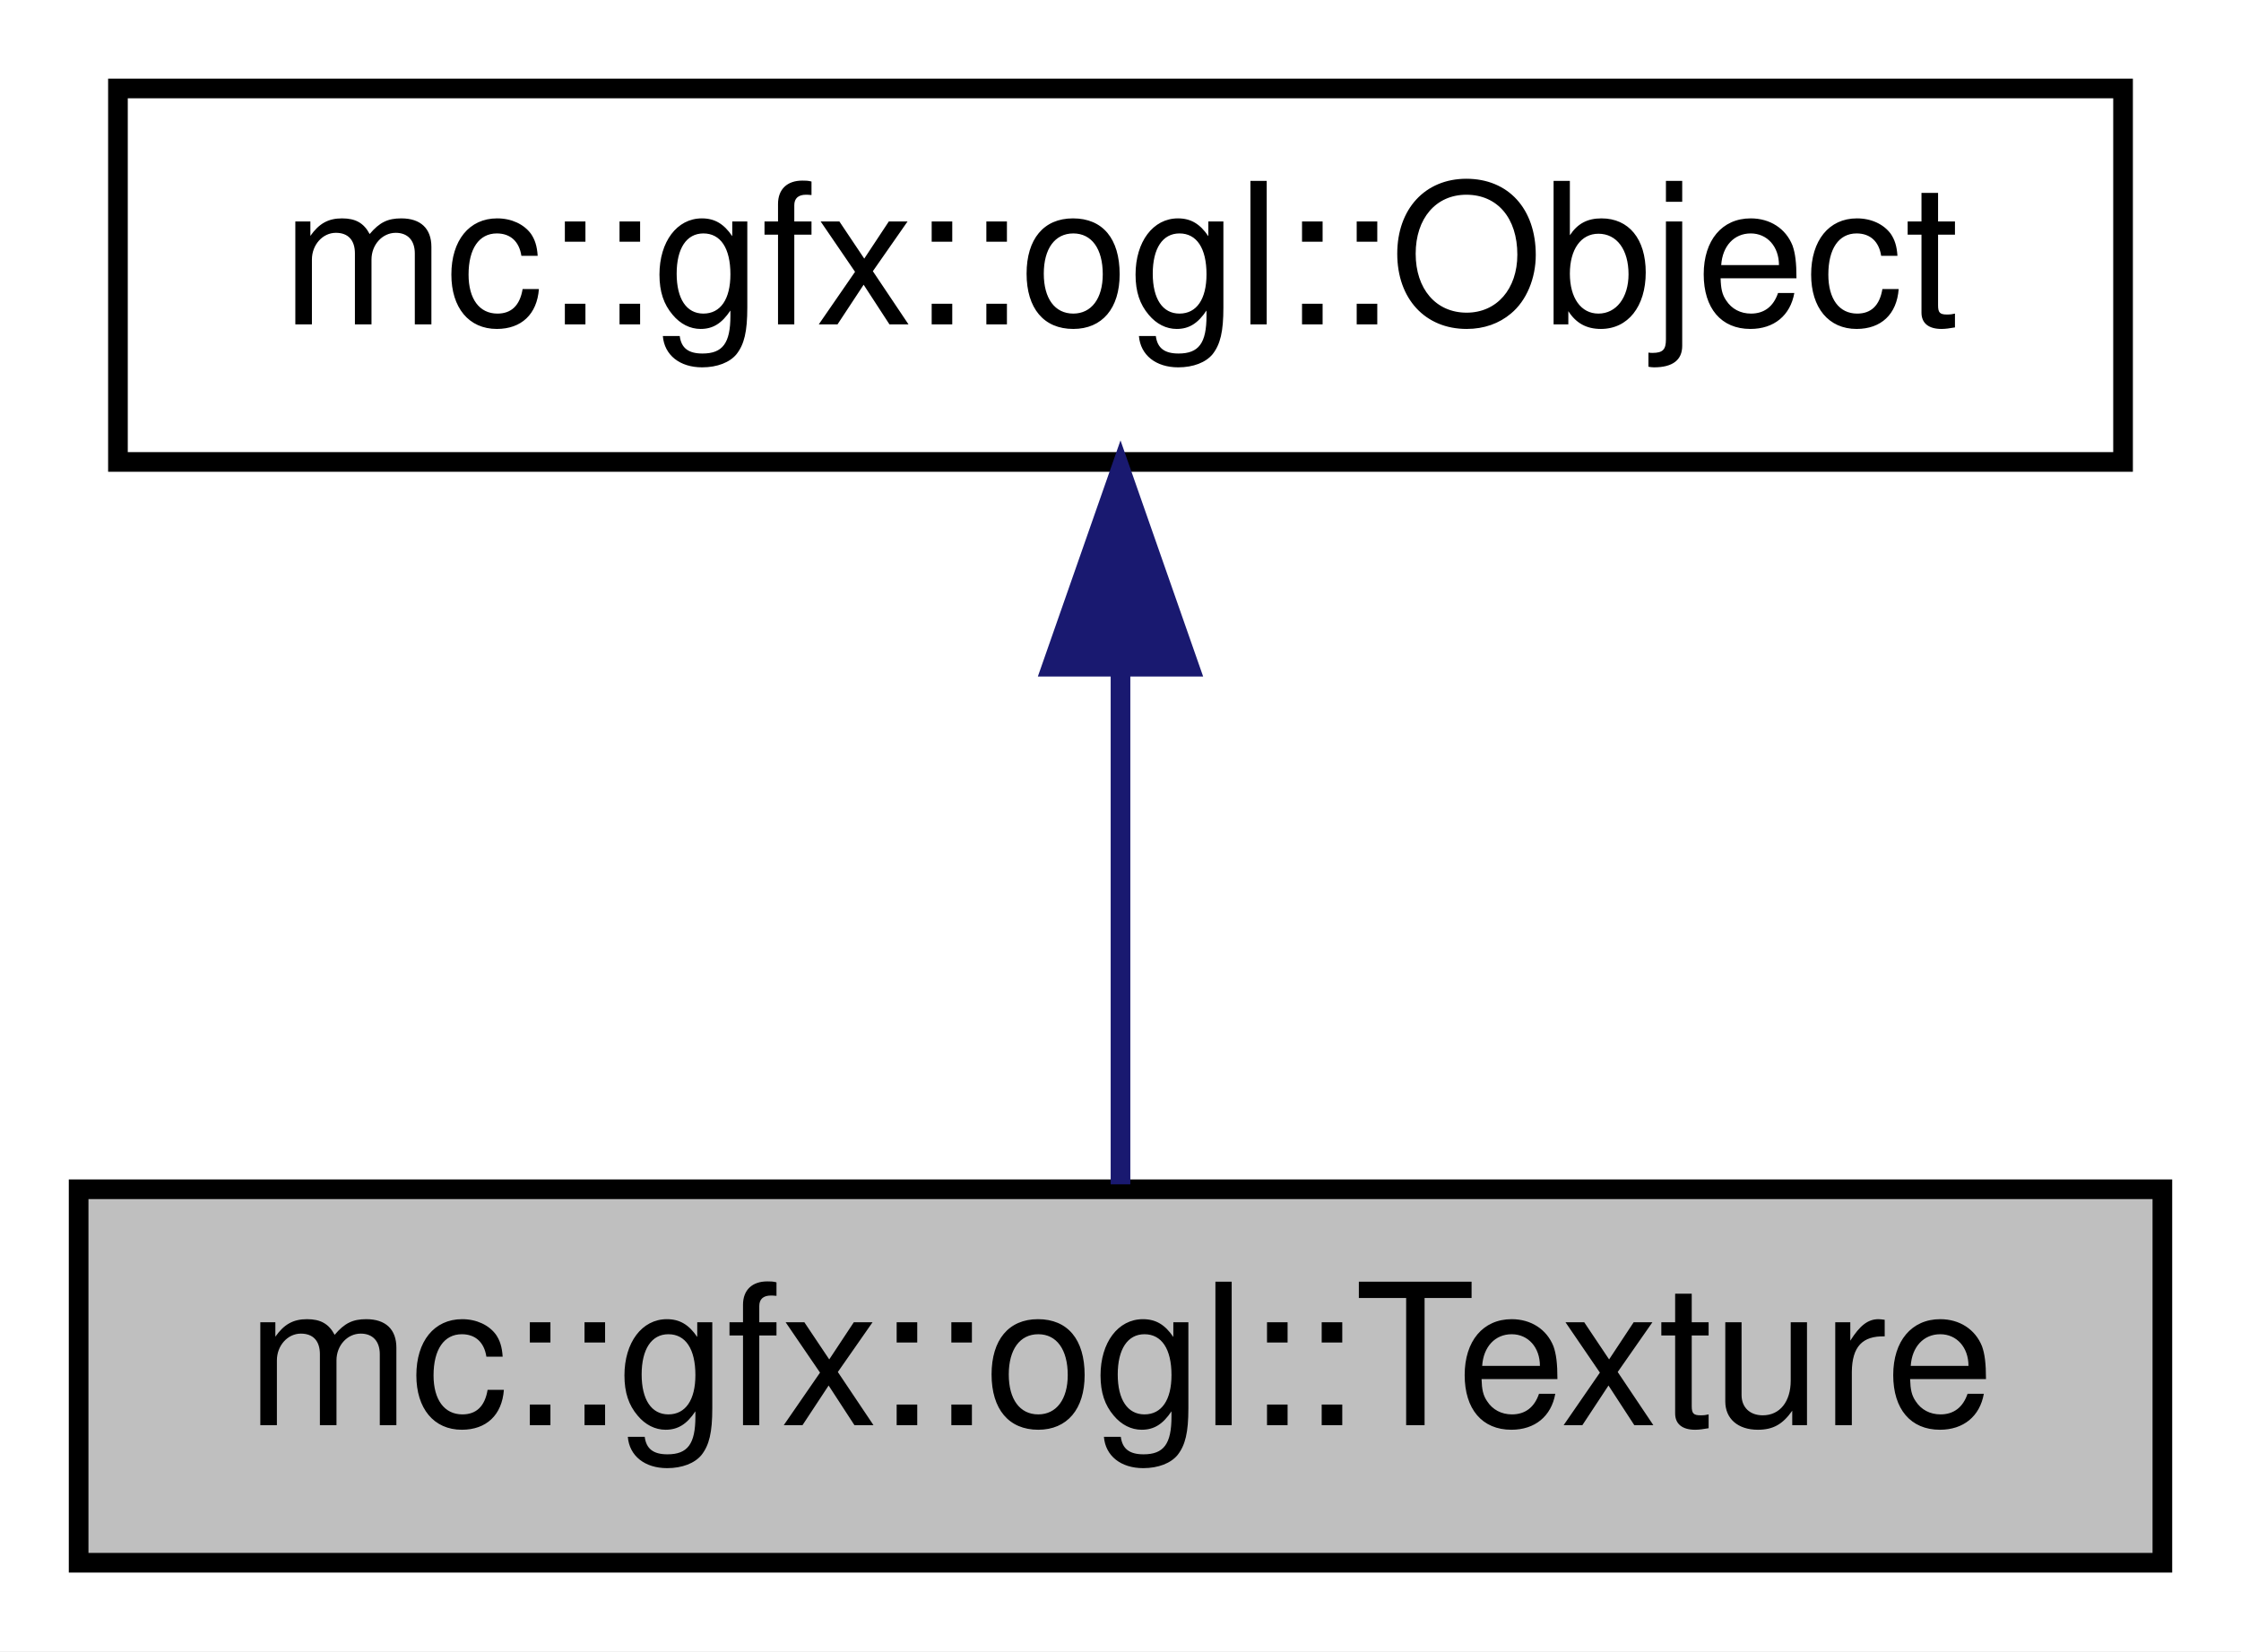
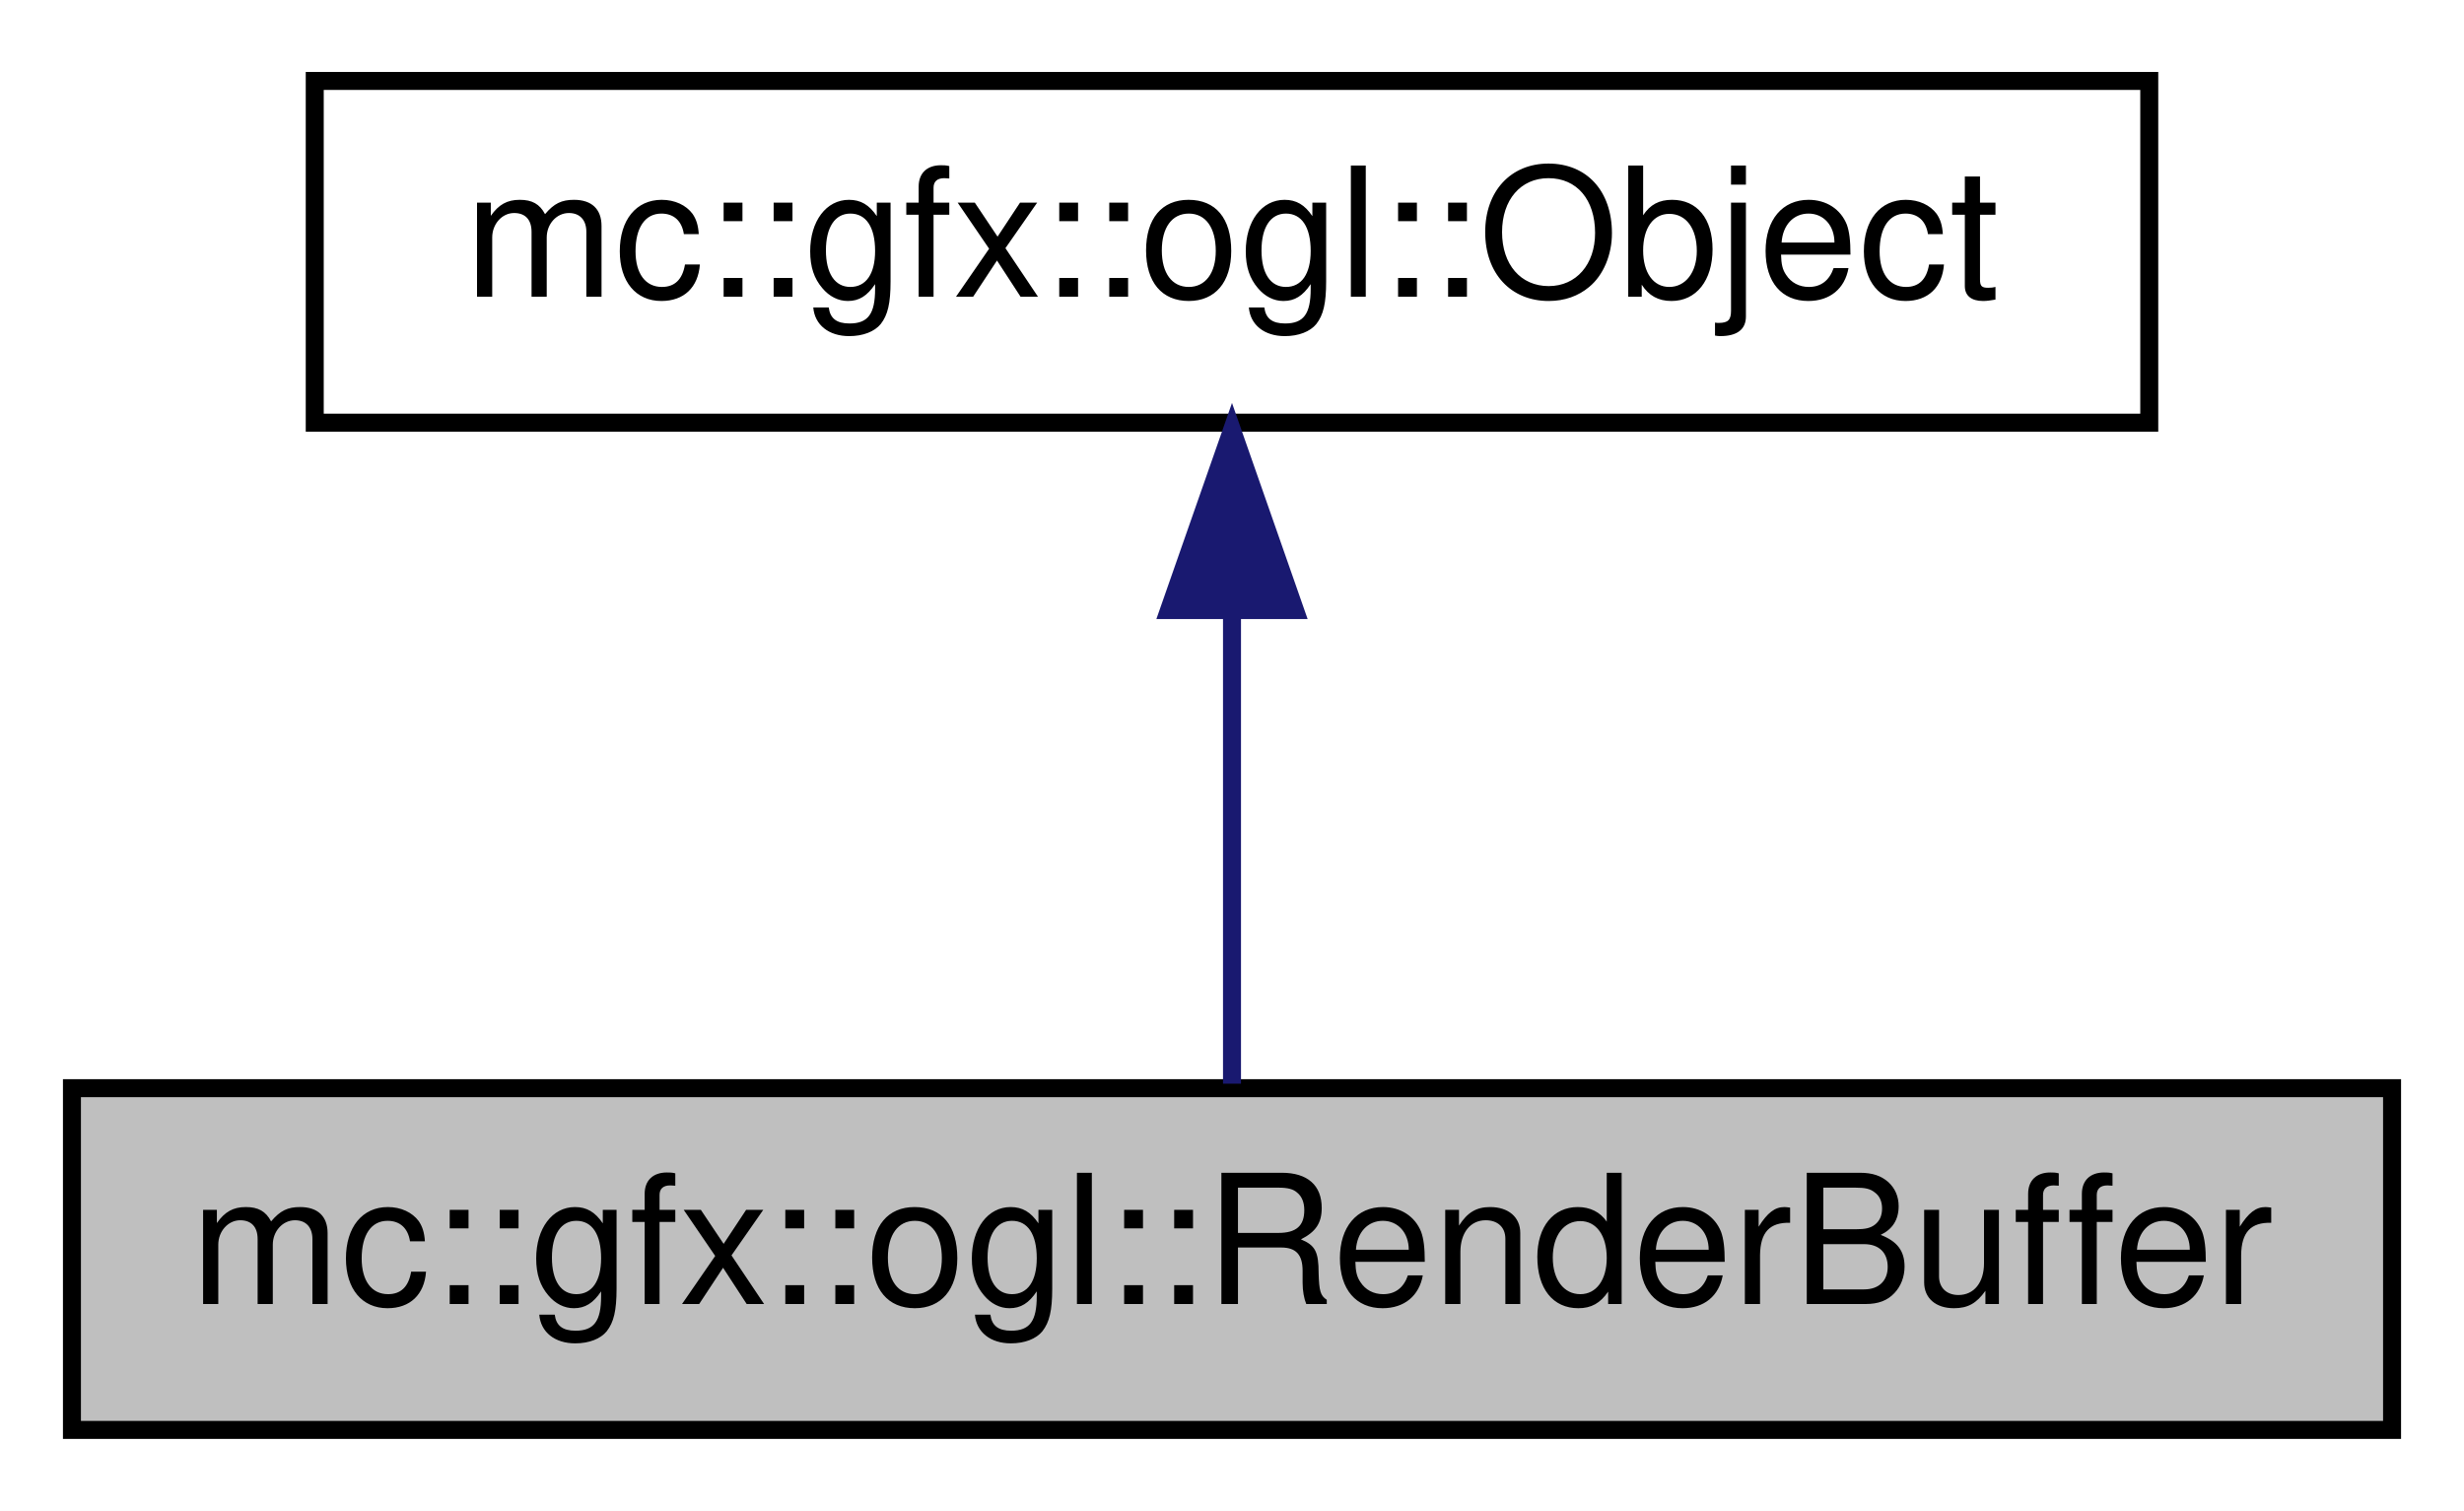
- <svg xmlns="http://www.w3.org/2000/svg" xmlns:xlink="http://www.w3.org/1999/xlink" width="114pt" height="84pt" viewBox="0.00 0.00 114.00 84.00">
+ <svg xmlns="http://www.w3.org/2000/svg" xmlns:xlink="http://www.w3.org/1999/xlink" width="137pt" height="84pt" viewBox="0.00 0.00 137.00 84.00">
  <g id="graph0" class="graph" transform="scale(1 1) rotate(0) translate(4 80)">
-     <polygon fill="white" stroke="none" points="-4,4 -4,-80 110,-80 110,4 -4,4" />
+     <polygon fill="white" stroke="none" points="-4,4 -4,-80 133,-80 133,4 -4,4" />
    <g id="node1" class="node">
-       <polygon fill="#bfbfbf" stroke="black" points="0,-0.5 0,-19.5 106,-19.5 106,-0.5 0,-0.5" />
-       <text text-anchor="middle" x="53" y="-7.5" font-family="Helvetica,sans-Serif" font-size="10.00">mc::gfx::ogl::Texture</text>
+       <polygon fill="#bfbfbf" stroke="black" points="0,-0.5 0,-19.5 129,-19.5 129,-0.5 0,-0.5" />
+       <text text-anchor="middle" x="64.5" y="-7.5" font-family="Helvetica,sans-Serif" font-size="10.00">mc::gfx::ogl::RenderBuffer</text>
    </g>
    <g id="node2" class="node">
      <g id="a_node2">
-         <a xlink:href="../../d5/d79/a00030.html" target="_top" xlink:title="Represents a OpenGL object in memory. ">
-           <polygon fill="white" stroke="black" points="2,-56.5 2,-75.5 104,-75.5 104,-56.5 2,-56.5" />
-           <text text-anchor="middle" x="53" y="-63.5" font-family="Helvetica,sans-Serif" font-size="10.00">mc::gfx::ogl::Object</text>
+         <a xlink:href="../../dc/d87/a00032.html" target="_top" xlink:title="Represents a OpenGL object in memory. ">
+           <polygon fill="white" stroke="black" points="13.5,-56.5 13.5,-75.5 115.5,-75.5 115.5,-56.5 13.5,-56.5" />
+           <text text-anchor="middle" x="64.5" y="-63.5" font-family="Helvetica,sans-Serif" font-size="10.00">mc::gfx::ogl::Object</text>
        </a>
      </g>
    </g>
    <g id="edge1" class="edge">
-       <path fill="none" stroke="midnightblue" d="M53,-45.804C53,-36.91 53,-26.78 53,-19.751" />
-       <polygon fill="midnightblue" stroke="midnightblue" points="49.5,-46.083 53,-56.083 56.5,-46.083 49.5,-46.083" />
+       <path fill="none" stroke="midnightblue" d="M64.5,-45.804C64.5,-36.91 64.5,-26.78 64.5,-19.751" />
+       <polygon fill="midnightblue" stroke="midnightblue" points="61,-46.083 64.5,-56.083 68,-46.083 61,-46.083" />
    </g>
  </g>
</svg>
